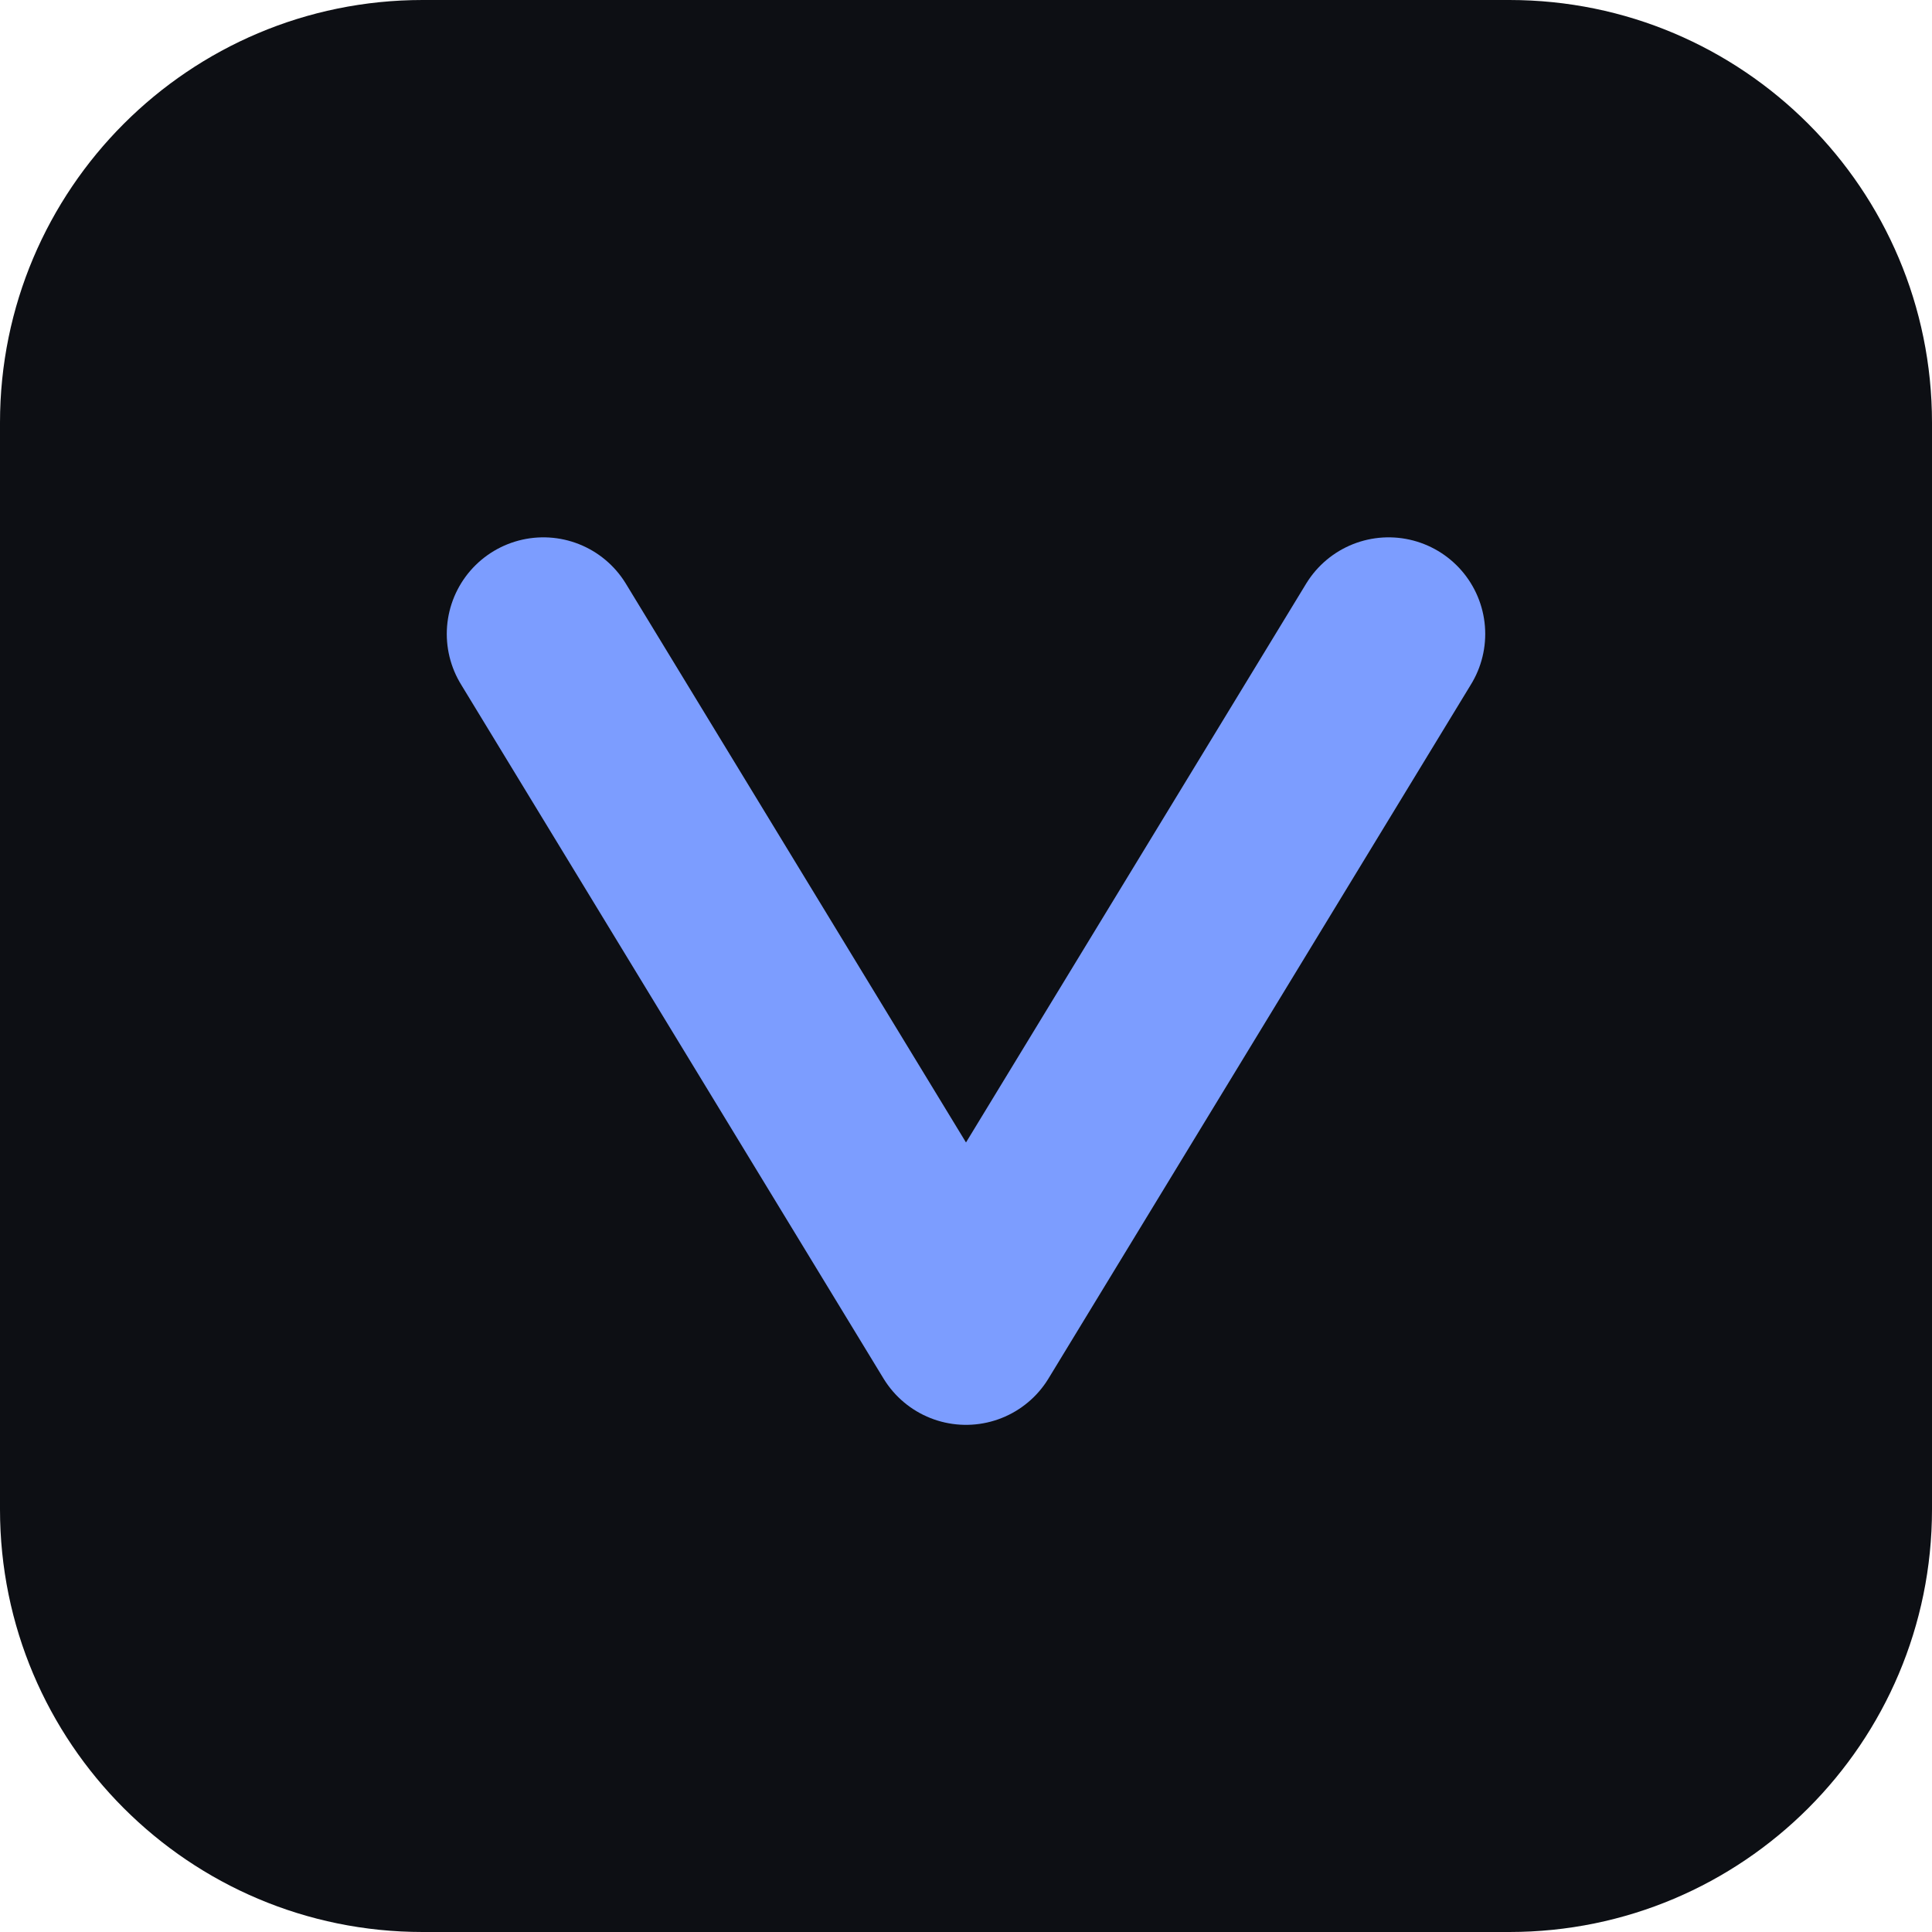
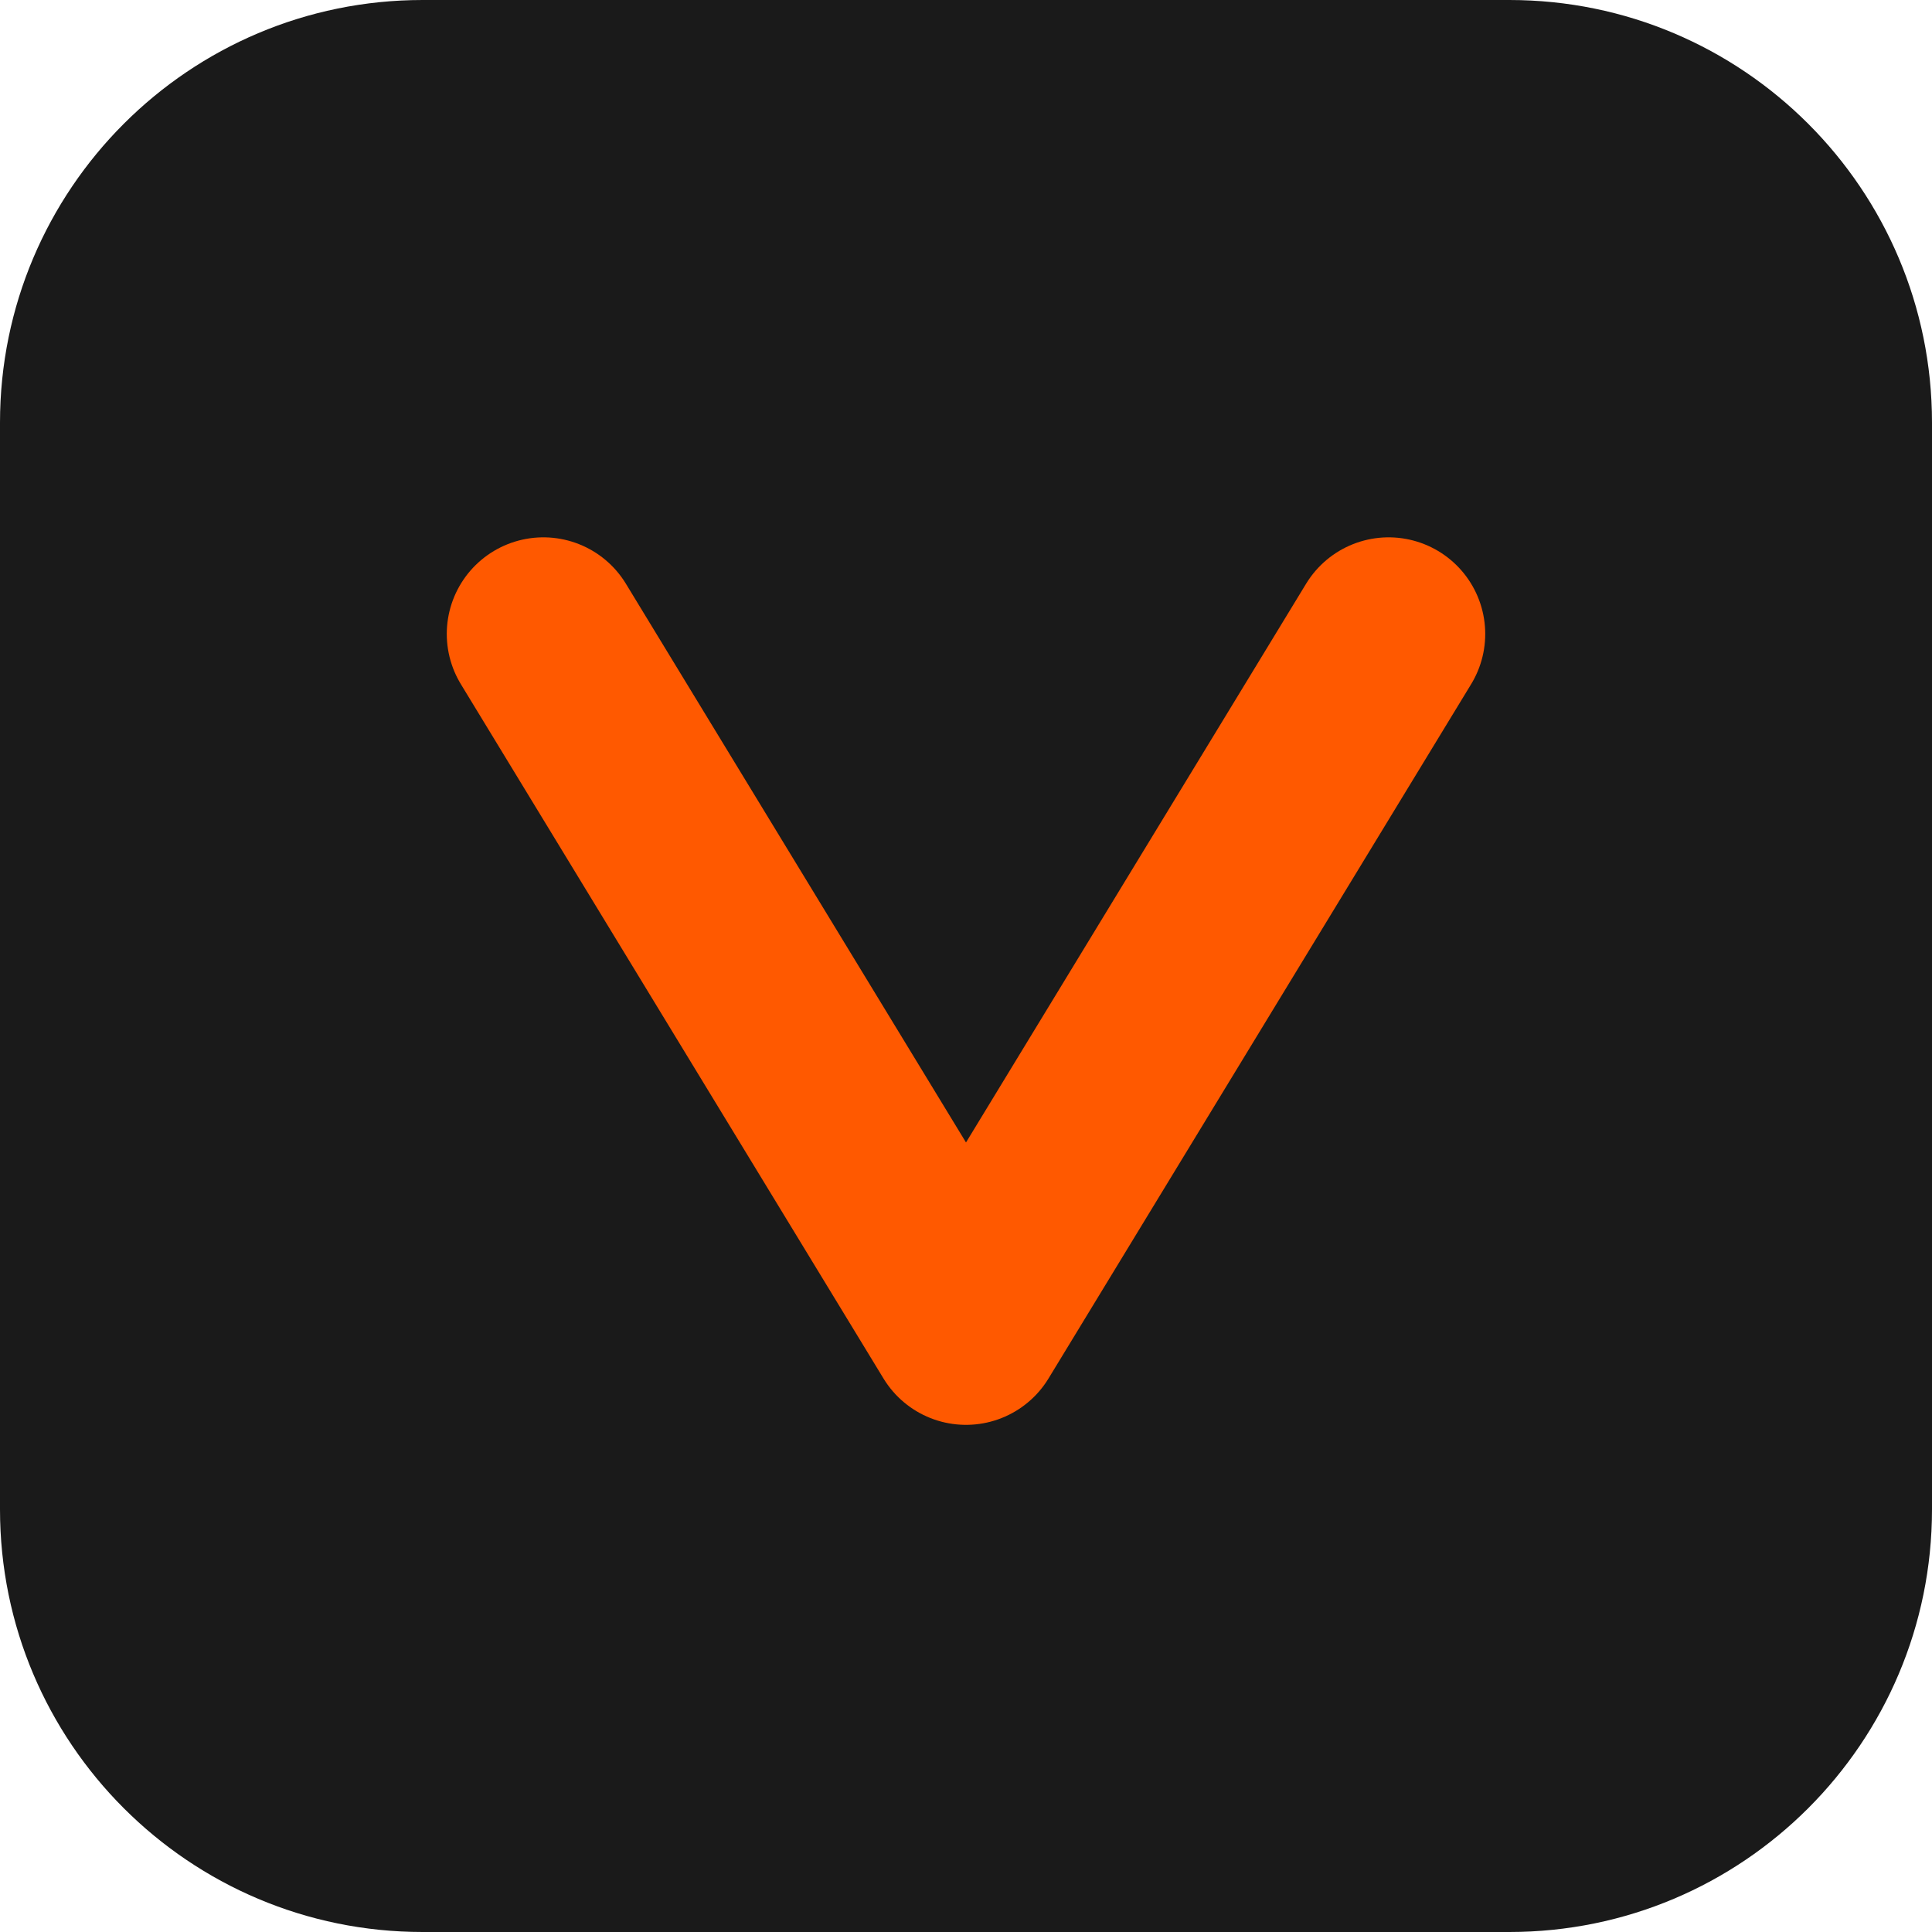
<svg xmlns="http://www.w3.org/2000/svg" viewBox="0 0 32 32">
-   <rect width="32" height="32" rx="7" fill="#0d0f14" />
-   <path d="M9 10.5 16 22l7-11.5" fill="none" stroke="#7c9dff" stroke-width="3.2" stroke-linecap="round" stroke-linejoin="round" />
+   <rect width="32" height="32" rx="7" fill="#1a1a1a" />
+   <path d="M9 10.5 16 22l7-11.5" fill="none" stroke="#ff5900" stroke-width="3.2" stroke-linecap="round" stroke-linejoin="round" />
</svg>
